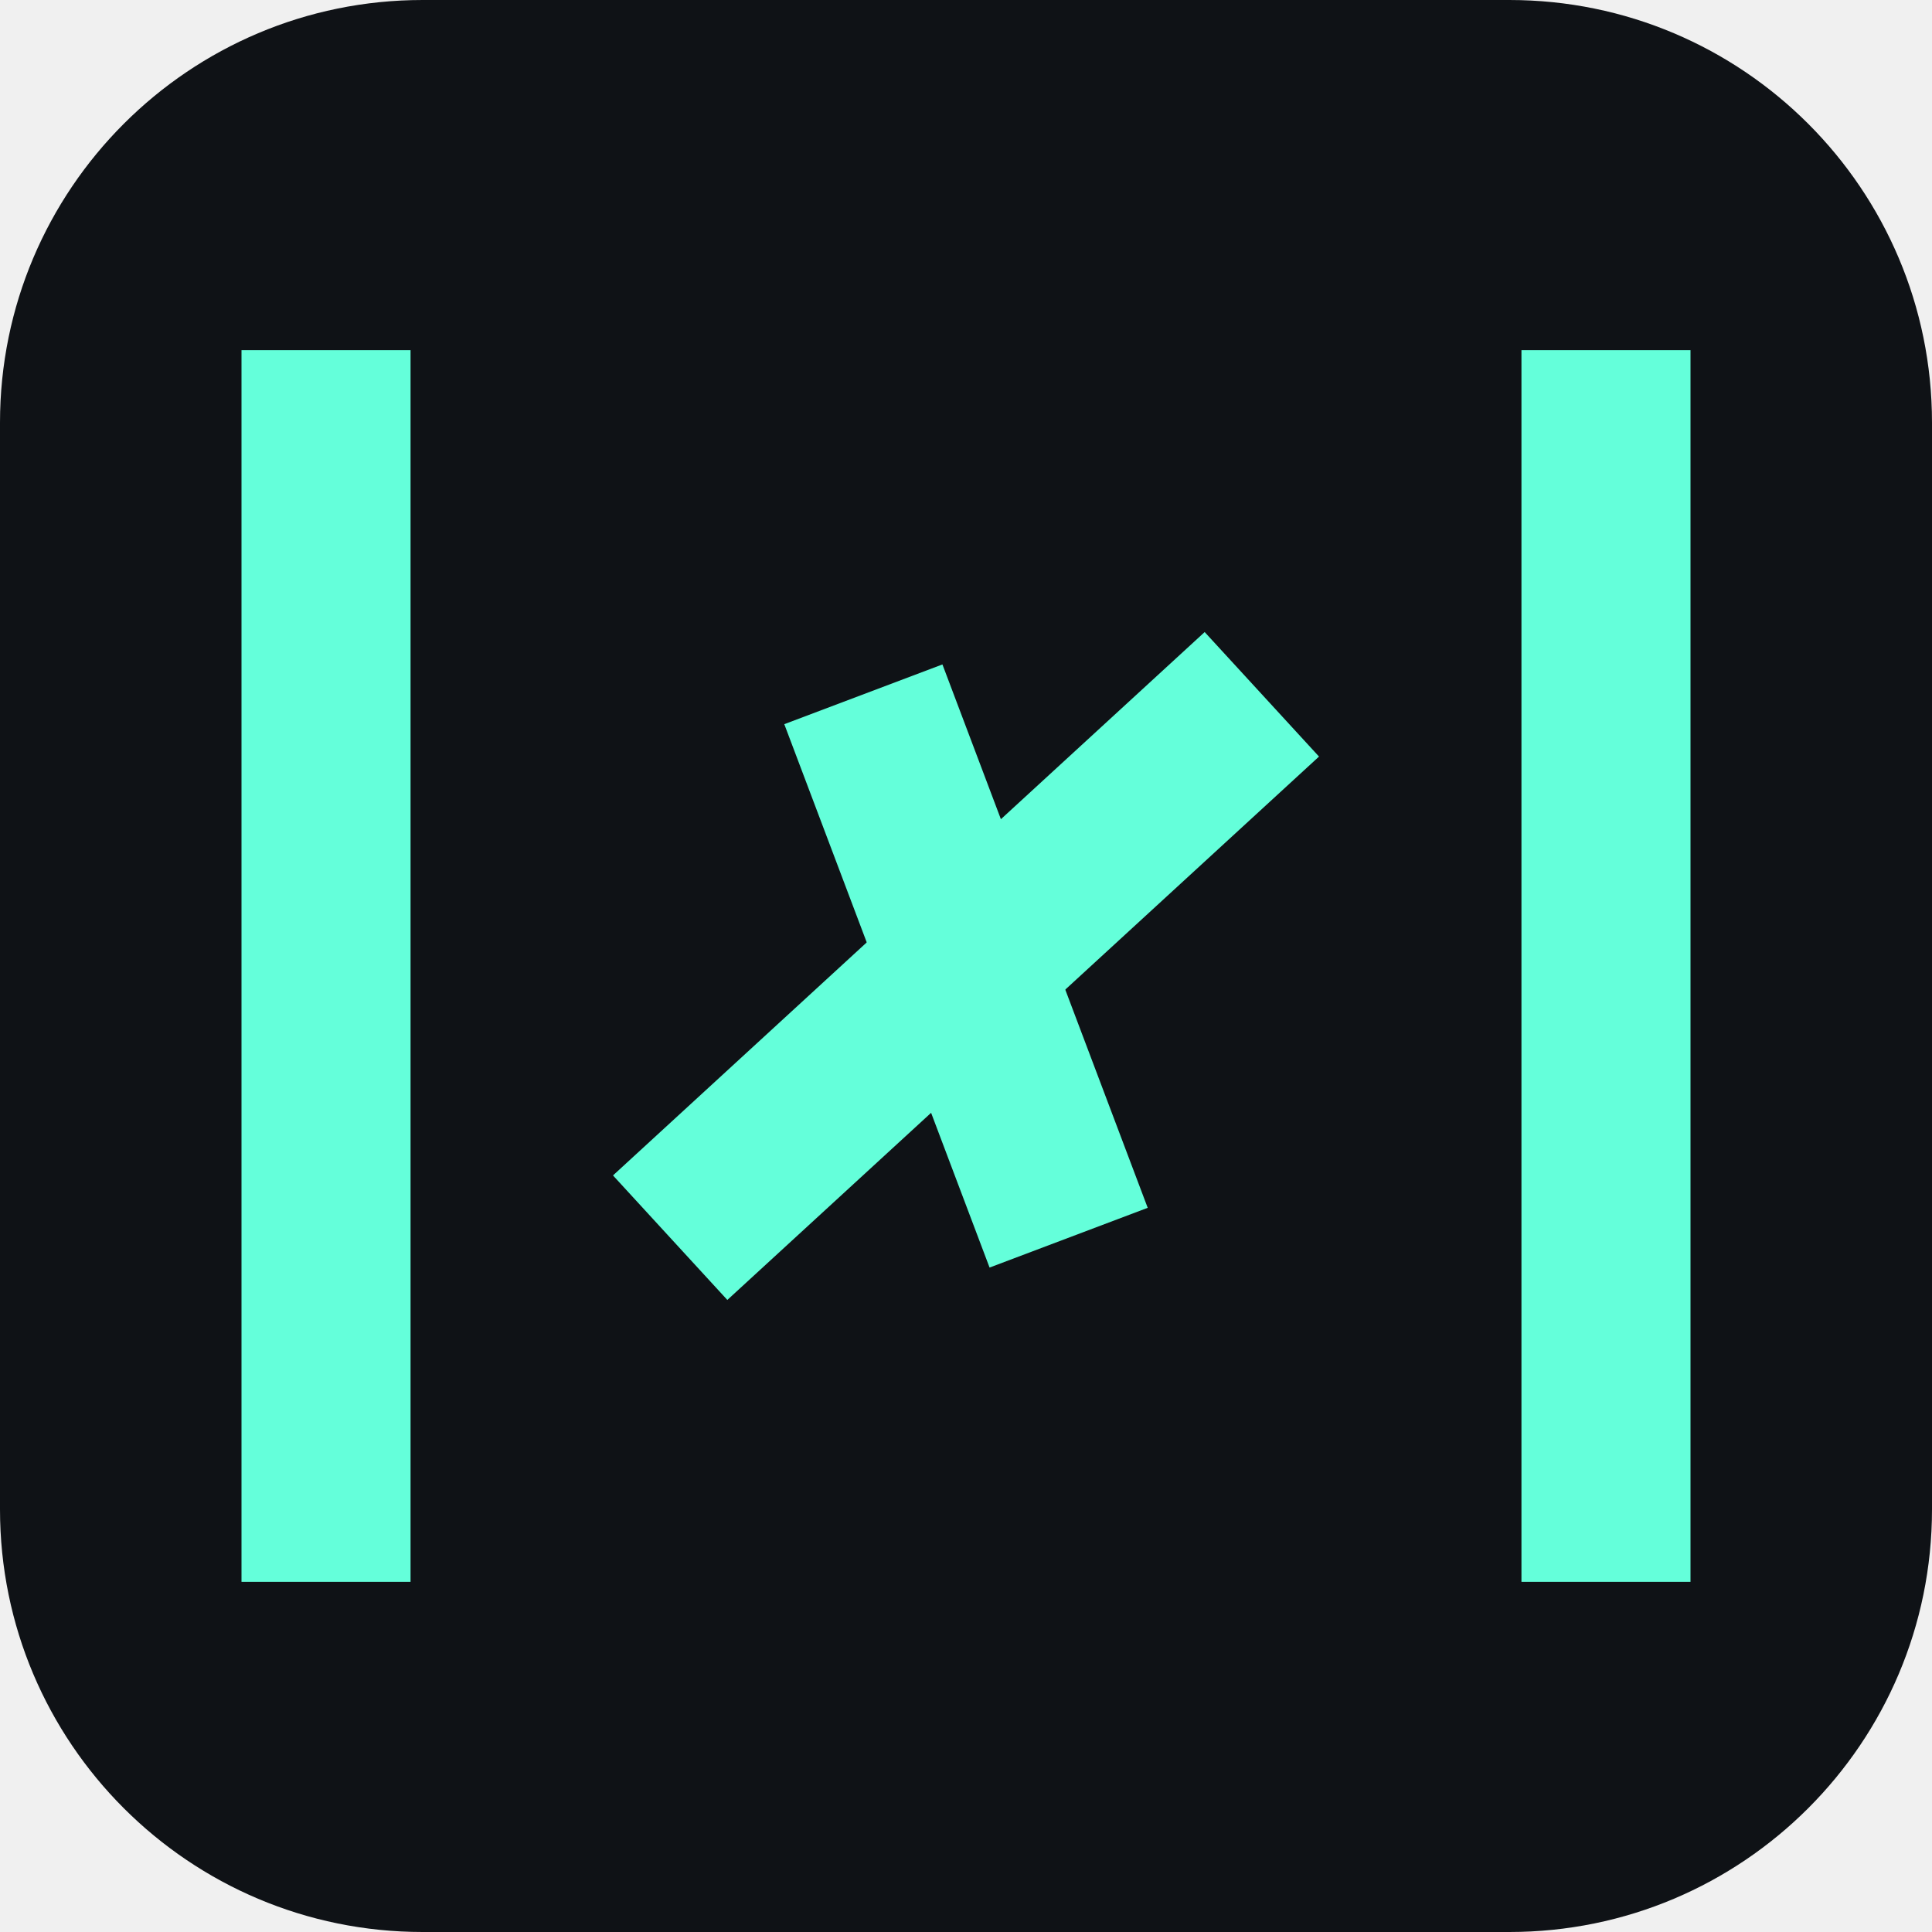
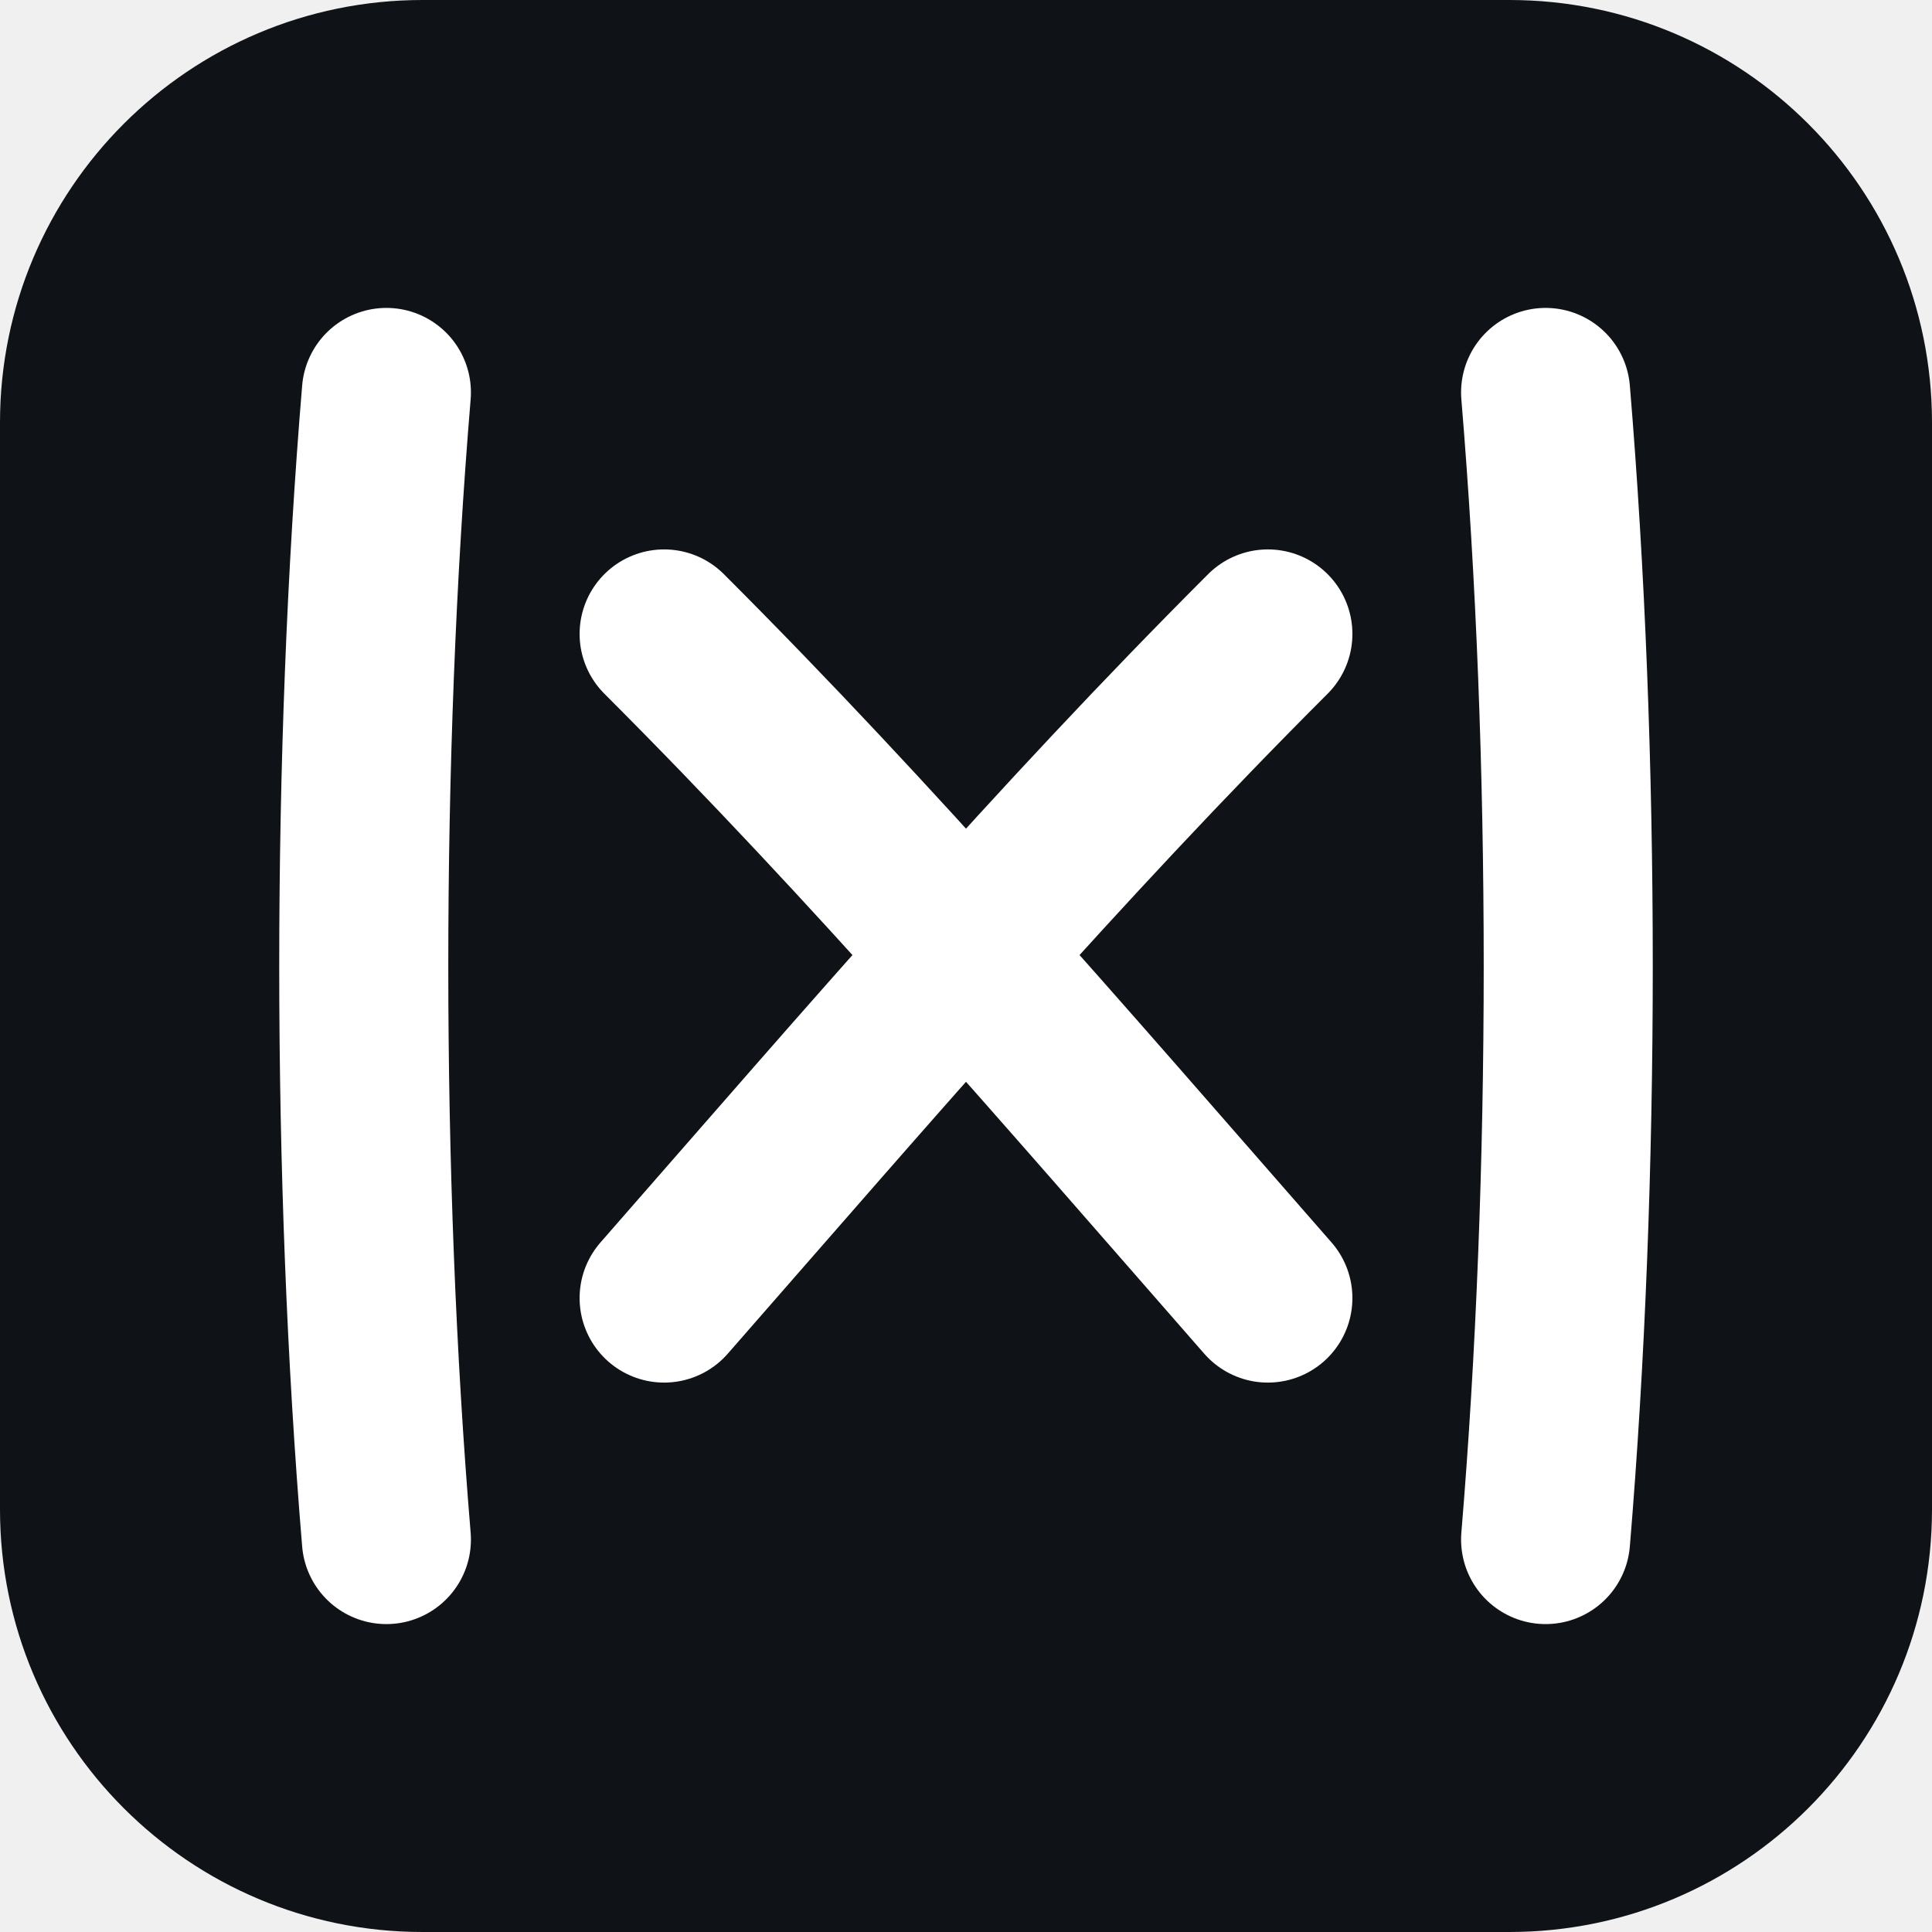
<svg xmlns="http://www.w3.org/2000/svg" viewBox="0 0 32 32">
  <rect width="32" height="32" rx="7" fill="#0f1216" />
-   <rect x="4" y="5.8" width="2.8" height="20.4" fill="#64ffda" />
-   <rect x="25.2" y="5.8" width="2.8" height="20.4" fill="#64ffda" />
-   <path d="M11.1 20.5 L20.9 11.5" stroke="#64ffda" stroke-width="2.8" fill="none" />
-   <path d="M14.3 11.5 L17.7 20.5" stroke="#64ffda" stroke-width="2.8" fill="none" />
+   <path d="M6.4 6.5C5.9 12.5 5.9 19.5 6.4 25.5" stroke="#fff" stroke-width="2.8" stroke-linecap="round" fill="none" />
+   <path d="M25.6 6.5C26.1 12.5 26.1 19.5 25.6 25.5" stroke="#fff" stroke-width="2.8" stroke-linecap="round" fill="none" />
+   <path d="M11 10.5C14.5 14 17.5 17.5 21 21.5" stroke="#fff" stroke-width="2.8" stroke-linecap="round" fill="none" />
+   <path d="M21 10.5C17.5 14 14.5 17.5 11 21.5" stroke="#fff" stroke-width="2.8" stroke-linecap="round" fill="none" />
</svg>
